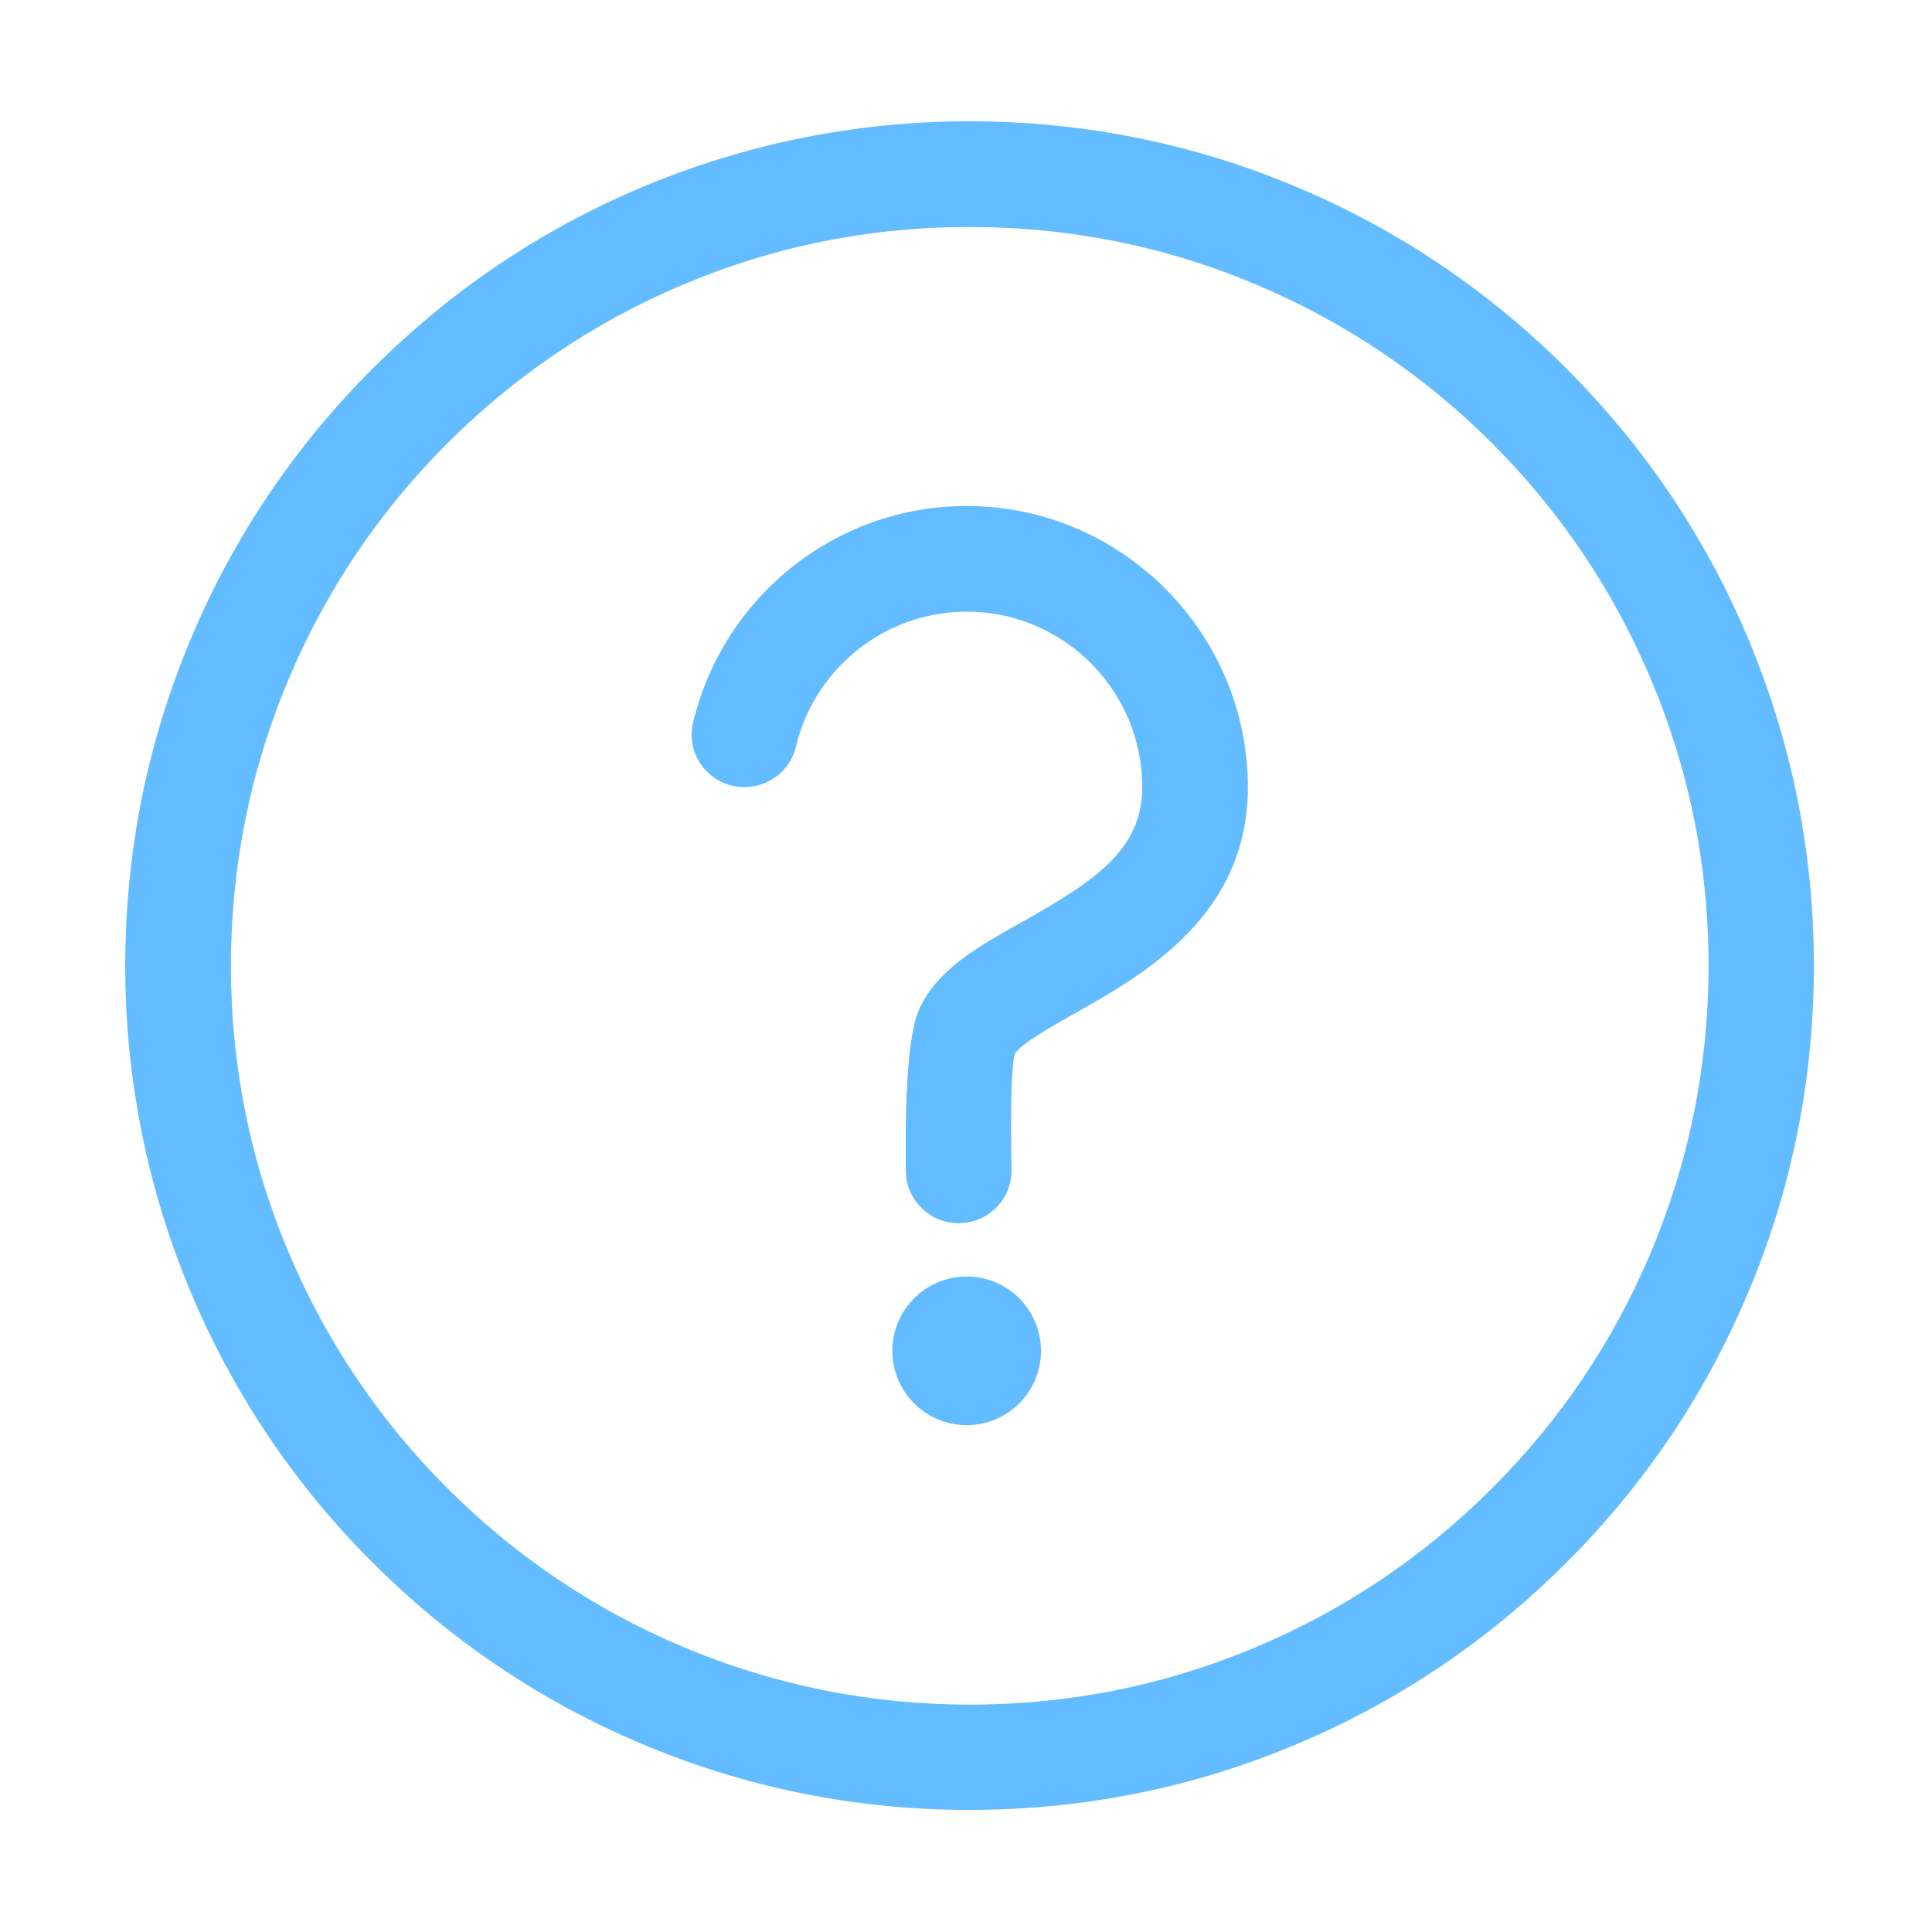
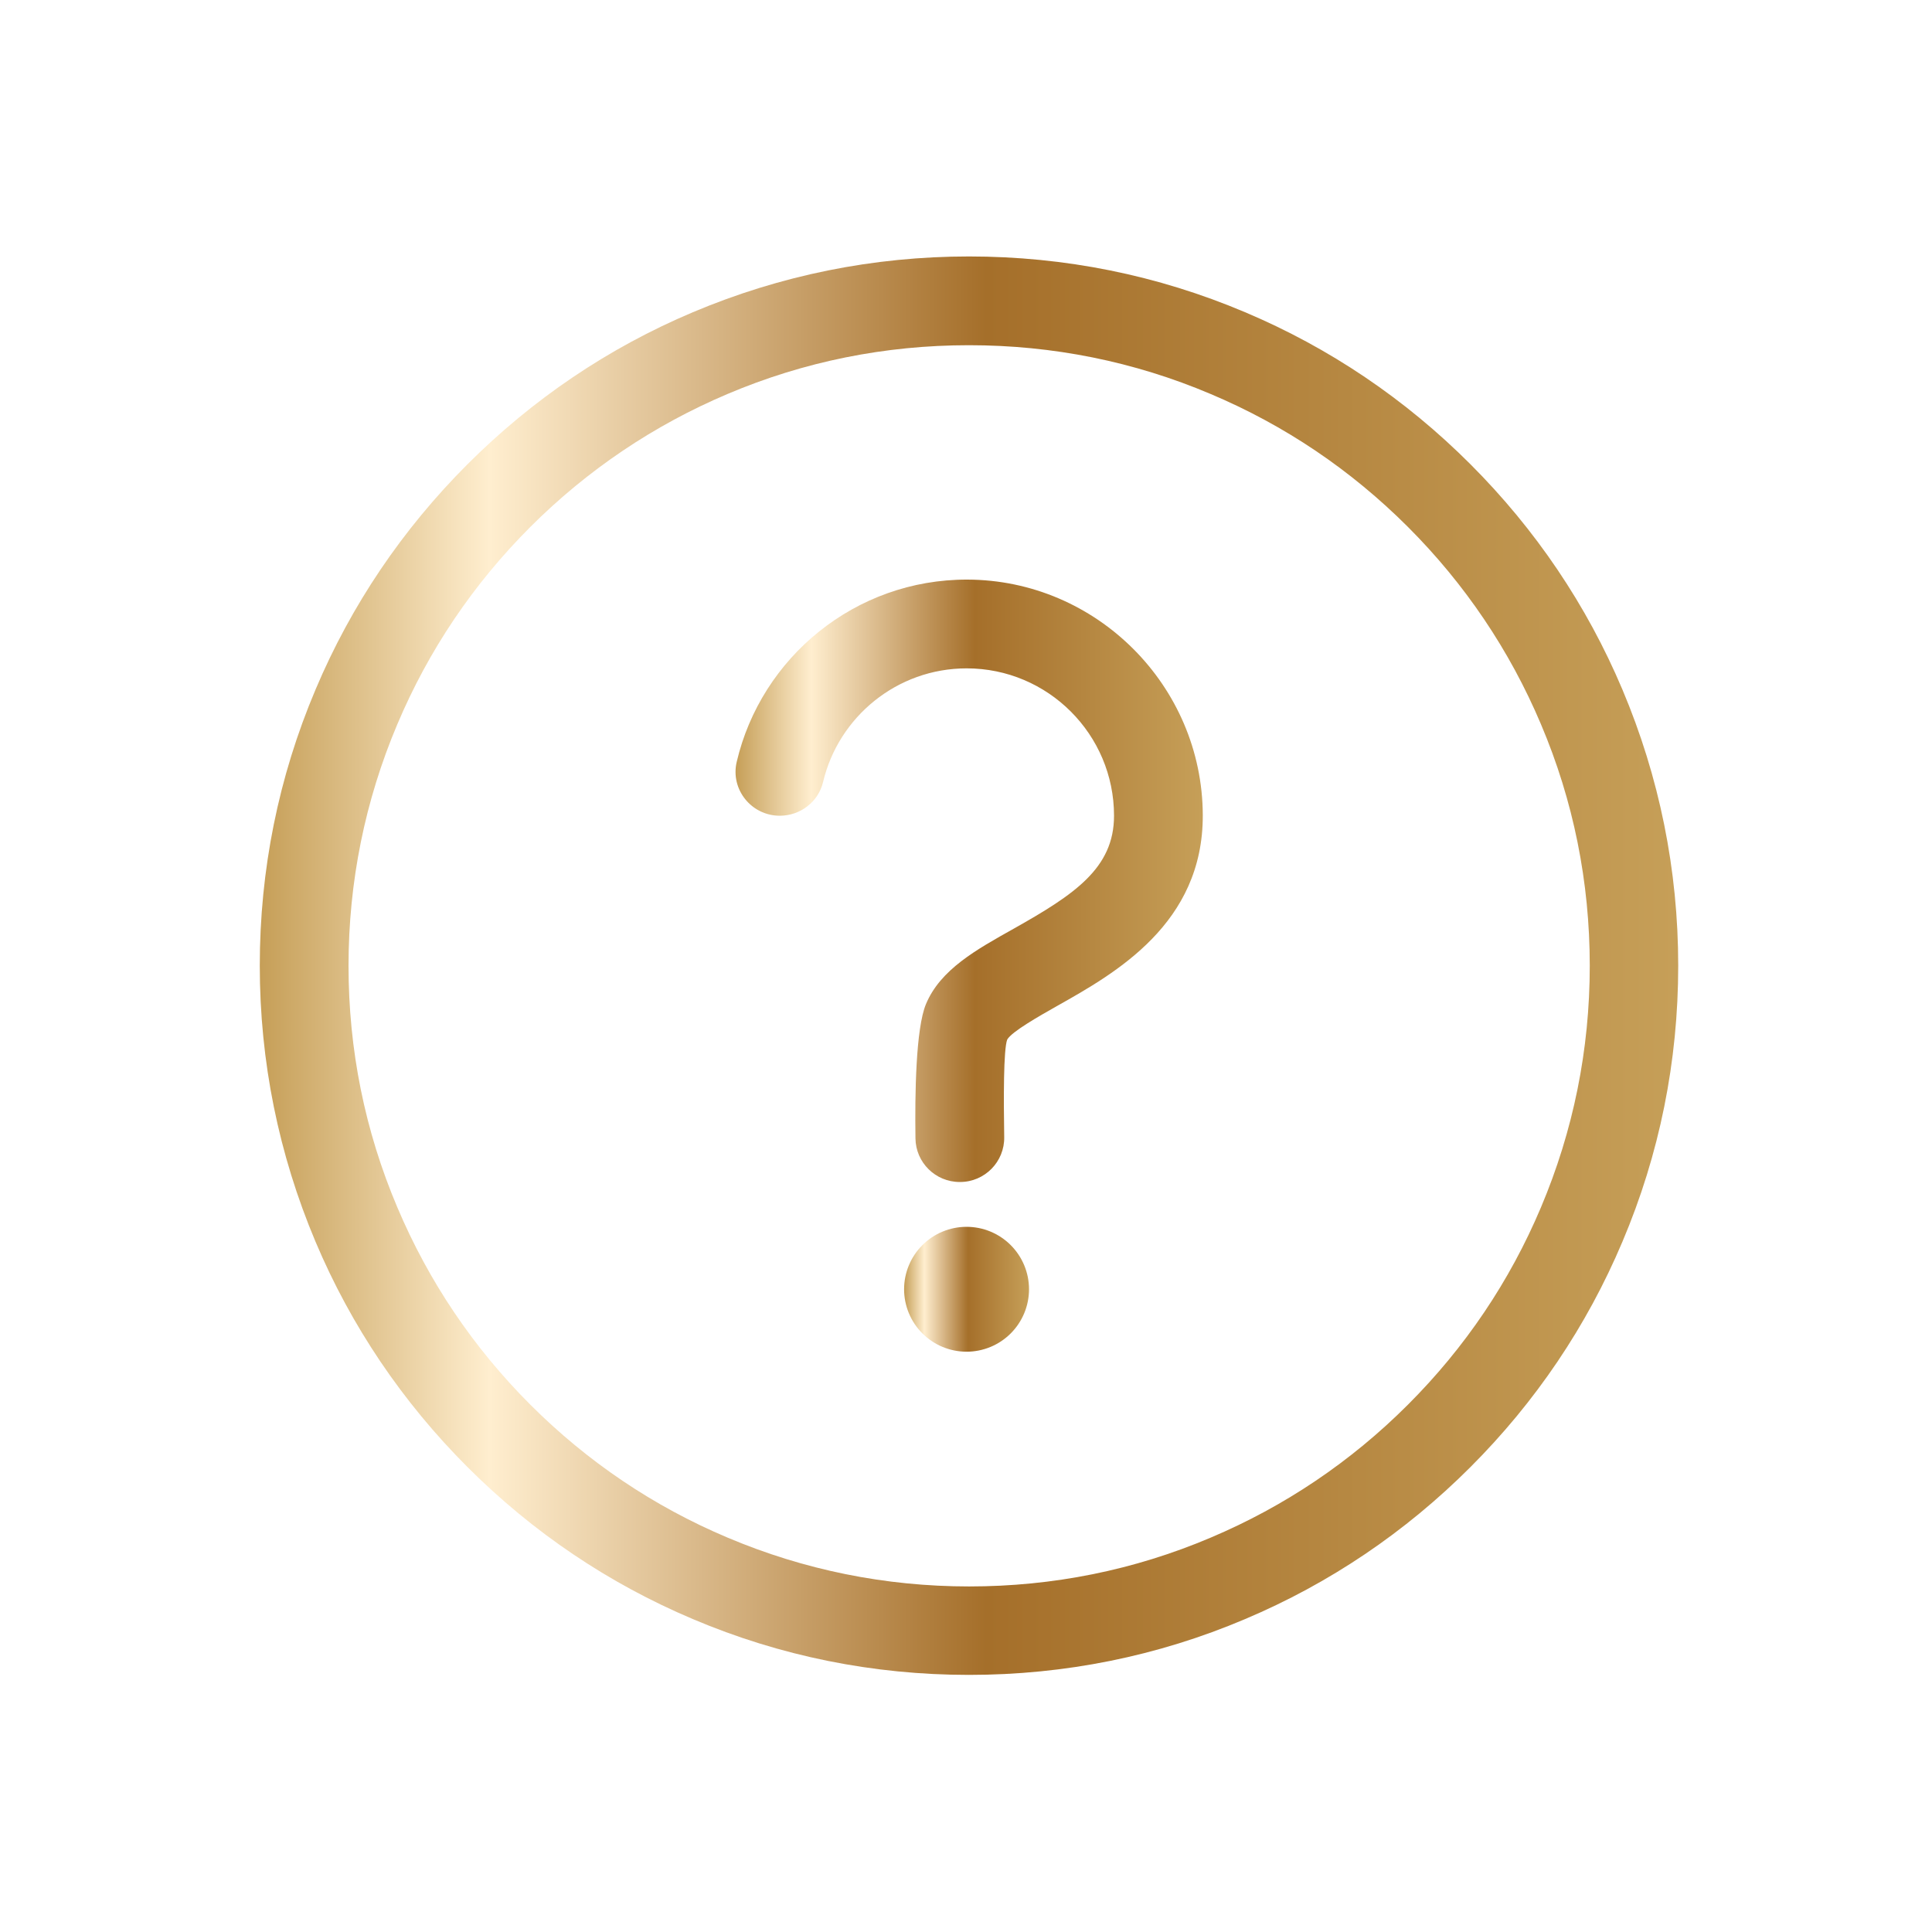
- <svg xmlns="http://www.w3.org/2000/svg" width="42" height="42" viewBox="0 0 42 42" fill="none">
-   <path d="M21.077 39.346C18.6 39.346 16.196 38.862 13.932 37.902C11.746 36.979 9.786 35.654 8.1 33.969C6.414 32.283 5.089 30.322 4.166 28.136C3.211 25.872 2.723 23.469 2.723 20.991C2.723 18.514 3.207 16.11 4.166 13.846C5.089 11.66 6.414 9.7 8.1 8.014C9.786 6.328 11.746 5.003 13.932 4.08C16.196 3.125 18.6 2.637 21.077 2.637C23.555 2.637 25.958 3.121 28.222 4.08C30.408 5.003 32.369 6.328 34.054 8.014C35.74 9.7 37.065 11.66 37.988 13.846C38.944 16.11 39.432 18.514 39.432 20.991C39.432 23.469 38.948 25.872 37.988 28.136C37.065 30.322 35.74 32.283 34.054 33.969C32.369 35.654 30.408 36.979 28.222 37.902C25.962 38.862 23.555 39.346 21.077 39.346ZM21.077 4.934C18.907 4.934 16.807 5.356 14.826 6.197C12.919 7.005 11.201 8.162 9.724 9.638C8.247 11.115 7.091 12.829 6.283 14.745C5.446 16.721 5.02 18.826 5.02 20.995C5.02 23.165 5.442 25.265 6.283 27.246C7.091 29.157 8.247 30.876 9.724 32.352C11.201 33.829 12.915 34.986 14.831 35.794C16.807 36.63 18.912 37.057 21.081 37.057C23.251 37.057 25.351 36.635 27.332 35.794C29.243 34.986 30.962 33.829 32.438 32.352C33.915 30.876 35.072 29.162 35.88 27.246C36.716 25.269 37.143 23.165 37.143 20.995C37.143 18.826 36.721 16.726 35.88 14.745C35.072 12.833 33.915 11.115 32.438 9.638C30.962 8.162 29.247 7.005 27.332 6.197C25.351 5.356 23.247 4.934 21.077 4.934Z" fill="#63BCFF" />
-   <path d="M19.398 29.366C19.398 29.578 19.44 29.788 19.521 29.984C19.603 30.18 19.722 30.359 19.872 30.509C20.022 30.659 20.2 30.778 20.396 30.859C20.592 30.94 20.802 30.982 21.015 30.982C21.227 30.982 21.437 30.94 21.633 30.859C21.829 30.778 22.007 30.659 22.157 30.509C22.307 30.359 22.426 30.18 22.508 29.984C22.589 29.788 22.631 29.578 22.631 29.366C22.631 28.937 22.46 28.526 22.157 28.223C21.854 27.92 21.443 27.75 21.015 27.75C20.586 27.75 20.175 27.92 19.872 28.223C19.569 28.526 19.398 28.937 19.398 29.366Z" fill="#63BCFF" />
-   <path d="M20.845 26.59H20.837C20.209 26.59 19.7 26.086 19.692 25.462C19.676 24.314 19.7 22.624 19.963 21.988C20.336 21.09 21.267 20.577 22.239 20.032C23.806 19.15 24.831 18.469 24.831 17.111C24.831 15.007 23.121 13.297 21.017 13.297C19.212 13.297 17.699 14.556 17.301 16.238C17.178 16.755 16.71 17.111 16.181 17.111C15.447 17.111 14.898 16.43 15.066 15.717C15.701 13.01 18.138 10.992 21.033 11C24.38 11.008 27.116 13.748 27.128 17.095C27.137 19.904 24.868 21.184 23.367 22.029C22.895 22.296 22.19 22.694 22.067 22.903C21.969 23.157 21.973 24.437 21.989 25.425C22.001 26.065 21.485 26.59 20.845 26.59Z" fill="#63BCFF" />
+ <svg xmlns="http://www.w3.org/2000/svg" width="50" height="50" viewBox="0 0 50 50" fill="none">
+   <path d="M25.077 43.346C22.6 43.346 20.196 42.862 17.932 41.902C15.746 40.979 13.786 39.654 12.1 37.969C10.414 36.283 9.089 34.322 8.166 32.136C7.211 29.872 6.723 27.469 6.723 24.991C6.723 22.514 7.207 20.11 8.166 17.846C9.089 15.66 10.414 13.7 12.1 12.014C13.786 10.328 15.746 9.003 17.932 8.08C20.196 7.125 22.6 6.637 25.077 6.637C27.555 6.637 29.958 7.121 32.222 8.08C34.408 9.003 36.369 10.328 38.054 12.014C39.74 13.7 41.065 15.66 41.988 17.846C42.944 20.11 43.432 22.514 43.432 24.991C43.432 27.469 42.948 29.872 41.988 32.136C41.065 34.322 39.74 36.283 38.054 37.969C36.369 39.654 34.408 40.979 32.222 41.902C29.962 42.862 27.555 43.346 25.077 43.346ZM25.077 8.934C22.907 8.934 20.807 9.356 18.826 10.197C16.919 11.005 15.201 12.162 13.724 13.638C12.248 15.115 11.091 16.829 10.283 18.744C9.446 20.721 9.02 22.826 9.02 24.995C9.02 27.165 9.442 29.265 10.283 31.246C11.091 33.157 12.248 34.876 13.724 36.352C15.201 37.829 16.915 38.986 18.831 39.794C20.807 40.63 22.912 41.057 25.081 41.057C27.251 41.057 29.351 40.635 31.332 39.794C33.243 38.986 34.962 37.829 36.438 36.352C37.915 34.876 39.072 33.161 39.88 31.246C40.716 29.269 41.143 27.165 41.143 24.995C41.143 22.826 40.721 20.726 39.88 18.744C39.072 16.833 37.915 15.115 36.438 13.638C34.962 12.162 33.248 11.005 31.332 10.197C29.351 9.356 27.247 8.934 25.077 8.934Z" fill="url(#paint0_linear_1933_4669)" />
+   <path d="M23.398 33.366C23.398 33.578 23.44 33.788 23.521 33.984C23.603 34.181 23.722 34.359 23.872 34.509C24.022 34.659 24.2 34.778 24.396 34.859C24.592 34.94 24.802 34.982 25.015 34.982C25.227 34.982 25.437 34.94 25.633 34.859C25.829 34.778 26.007 34.659 26.157 34.509C26.307 34.359 26.426 34.181 26.508 33.984C26.589 33.788 26.631 33.578 26.631 33.366C26.631 32.937 26.46 32.526 26.157 32.223C25.854 31.92 25.443 31.75 25.015 31.75C24.586 31.75 24.175 31.92 23.872 32.223C23.569 32.526 23.398 32.937 23.398 33.366Z" fill="url(#paint1_linear_1933_4669)" />
+   <path d="M24.845 30.59H24.837C24.209 30.59 23.7 30.086 23.692 29.462C23.676 28.314 23.7 26.624 23.963 25.988C24.336 25.09 25.267 24.577 26.239 24.032C27.806 23.15 28.831 22.469 28.831 21.111C28.831 19.007 27.121 17.297 25.017 17.297C23.212 17.297 21.699 18.556 21.301 20.238C21.178 20.755 20.71 21.111 20.181 21.111C19.447 21.111 18.898 20.43 19.066 19.717C19.701 17.01 22.138 14.992 25.033 15C28.38 15.008 31.116 17.748 31.128 21.095C31.137 23.904 28.868 25.184 27.367 26.029C26.895 26.296 26.19 26.694 26.067 26.903C25.969 27.157 25.973 28.437 25.989 29.425C26.001 30.065 25.485 30.59 24.845 30.59Z" fill="url(#paint2_linear_1933_4669)" />
+   <defs>
+     <linearGradient id="paint0_linear_1933_4669" x1="6.723" y1="24.991" x2="43.432" y2="24.991" gradientUnits="userSpaceOnUse">
+       <stop offset="0.001" stop-color="#C69F58" />
+       <stop offset="0.162" stop-color="#FFEECF" />
+       <stop offset="0.512" stop-color="#A56F2A" />
+       <stop offset="0.998" stop-color="#C69F58" />
+     </linearGradient>
+     <linearGradient id="paint1_linear_1933_4669" x1="23.398" y1="33.366" x2="26.631" y2="33.366" gradientUnits="userSpaceOnUse">
+       <stop offset="0.001" stop-color="#C69F58" />
+       <stop offset="0.162" stop-color="#FFEECF" />
+       <stop offset="0.512" stop-color="#A56F2A" />
+       <stop offset="0.998" stop-color="#C69F58" />
+     </linearGradient>
+     <linearGradient id="paint2_linear_1933_4669" x1="19.035" y1="22.795" x2="31.128" y2="22.795" gradientUnits="userSpaceOnUse">
+       <stop offset="0.001" stop-color="#C69F58" />
+       <stop offset="0.162" stop-color="#FFEECF" />
+       <stop offset="0.512" stop-color="#A56F2A" />
+       <stop offset="0.998" stop-color="#C69F58" />
+     </linearGradient>
+   </defs>
</svg>
